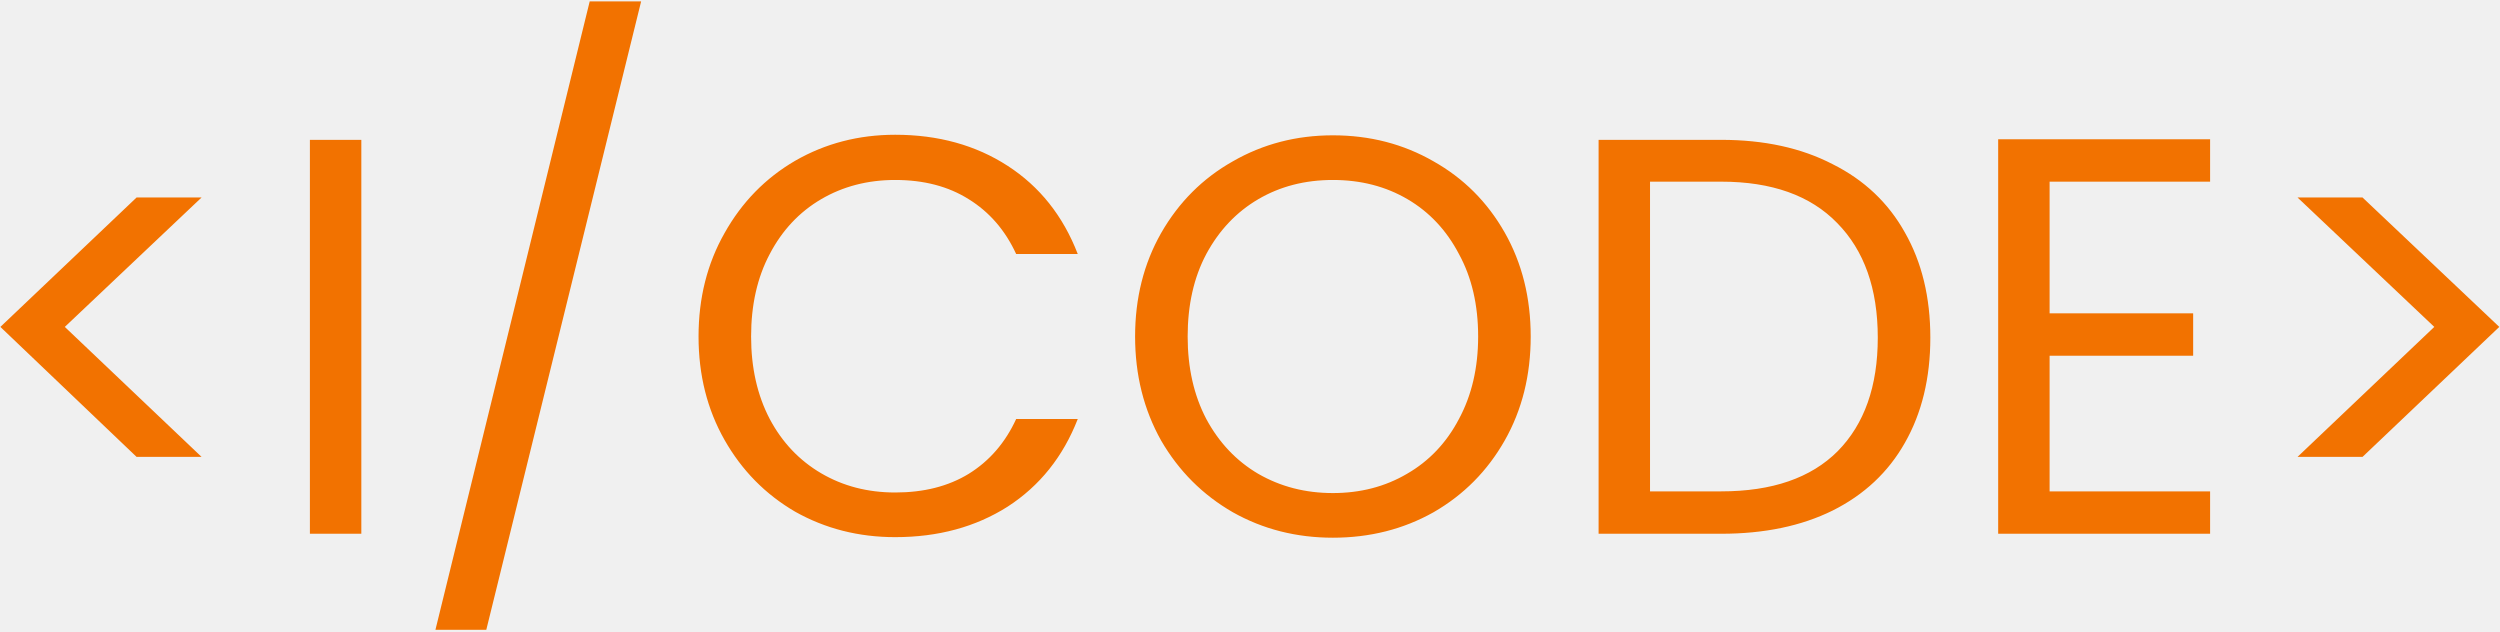
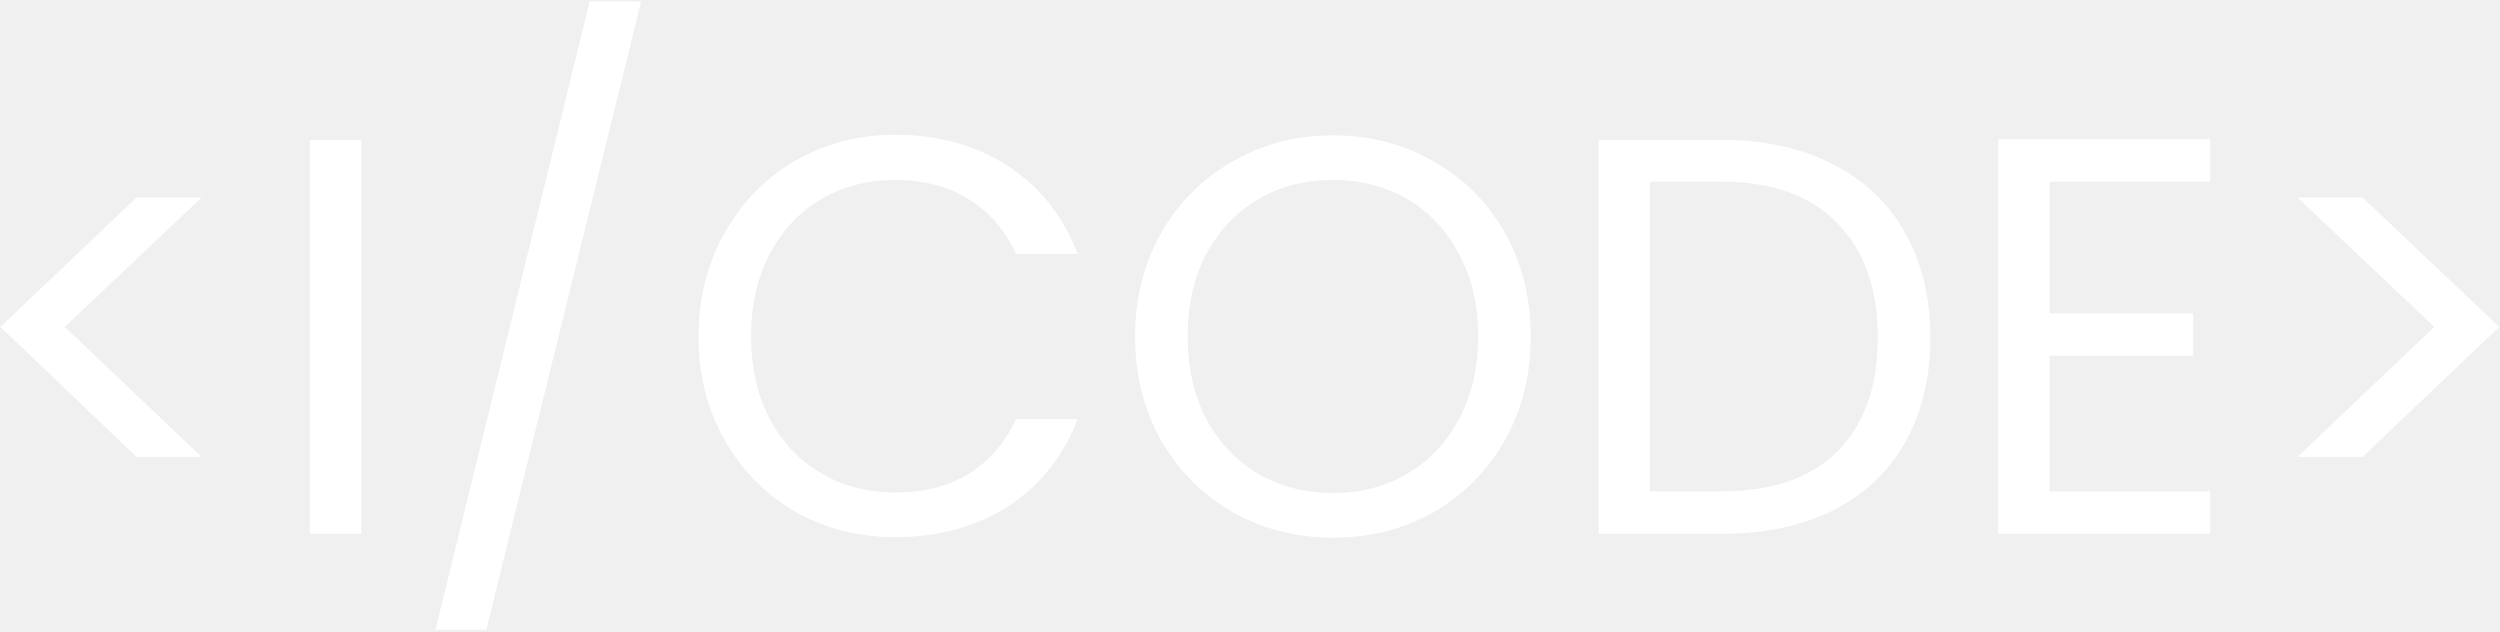
<svg xmlns="http://www.w3.org/2000/svg" width="637" height="161" viewBox="0 0 637 161" fill="none">
-   <path d="M34.8 116.416L0.096 83.296L34.8 50.32H51.36L16.512 83.296L51.36 116.416H34.8ZM92.067 35.632V136H78.963V35.632H92.067ZM163.361 0.352L123.905 160.48H110.945L150.257 0.352H163.361ZM177.989 85.744C177.989 75.952 180.197 67.168 184.613 59.392C189.029 51.52 195.029 45.376 202.613 40.96C210.293 36.544 218.789 34.336 228.101 34.336C239.045 34.336 248.597 36.976 256.757 42.256C264.917 47.536 270.869 55.024 274.613 64.72H258.917C256.133 58.672 252.101 54.016 246.821 50.752C241.637 47.488 235.397 45.856 228.101 45.856C221.093 45.856 214.805 47.488 209.237 50.752C203.669 54.016 199.301 58.672 196.133 64.72C192.965 70.672 191.381 77.68 191.381 85.744C191.381 93.712 192.965 100.72 196.133 106.768C199.301 112.72 203.669 117.328 209.237 120.592C214.805 123.856 221.093 125.488 228.101 125.488C235.397 125.488 241.637 123.904 246.821 120.736C252.101 117.472 256.133 112.816 258.917 106.768H274.613C270.869 116.368 264.917 123.808 256.757 129.088C248.597 134.272 239.045 136.864 228.101 136.864C218.789 136.864 210.293 134.704 202.613 130.384C195.029 125.968 189.029 119.872 184.613 112.096C180.197 104.32 177.989 95.536 177.989 85.744ZM339.623 137.008C330.311 137.008 321.815 134.848 314.135 130.528C306.455 126.112 300.359 120.016 295.847 112.24C291.431 104.368 289.223 95.536 289.223 85.744C289.223 75.952 291.431 67.168 295.847 59.392C300.359 51.52 306.455 45.424 314.135 41.104C321.815 36.688 330.311 34.48 339.623 34.48C349.031 34.48 357.575 36.688 365.255 41.104C372.935 45.424 378.983 51.472 383.399 59.248C387.815 67.024 390.023 75.856 390.023 85.744C390.023 95.632 387.815 104.464 383.399 112.24C378.983 120.016 372.935 126.112 365.255 130.528C357.575 134.848 349.031 137.008 339.623 137.008ZM339.623 125.632C346.631 125.632 352.919 124 358.487 120.736C364.151 117.472 368.567 112.816 371.735 106.768C374.999 100.72 376.631 93.712 376.631 85.744C376.631 77.68 374.999 70.672 371.735 64.72C368.567 58.672 364.199 54.016 358.631 50.752C353.063 47.488 346.727 45.856 339.623 45.856C332.519 45.856 326.183 47.488 320.615 50.752C315.047 54.016 310.631 58.672 307.367 64.72C304.199 70.672 302.615 77.68 302.615 85.744C302.615 93.712 304.199 100.72 307.367 106.768C310.631 112.816 315.047 117.472 320.615 120.736C326.279 124 332.615 125.632 339.623 125.632ZM438.57 35.632C449.514 35.632 458.97 37.696 466.938 41.824C475.002 45.856 481.146 51.664 485.37 59.248C489.69 66.832 491.85 75.76 491.85 86.032C491.85 96.304 489.69 105.232 485.37 112.816C481.146 120.304 475.002 126.064 466.938 130.096C458.97 134.032 449.514 136 438.57 136H407.322V35.632H438.57ZM438.57 125.2C451.53 125.2 461.418 121.792 468.234 114.976C475.05 108.064 478.458 98.416 478.458 86.032C478.458 73.552 475.002 63.808 468.09 56.8C461.274 49.792 451.434 46.288 438.57 46.288H420.426V125.2H438.57ZM522.239 46.288V79.84H558.815V90.64H522.239V125.2H563.135V136H509.135V35.488H563.135V46.288H522.239ZM585.411 50.32H601.971L636.819 83.296L601.971 116.416H585.411L620.259 83.296L585.411 50.32Z" fill="#F27200" />
+   <path d="M34.8 116.416L0.096 83.296L34.8 50.32H51.36L16.512 83.296L51.36 116.416H34.8ZM92.067 35.632V136H78.963V35.632H92.067ZM163.361 0.352L123.905 160.48H110.945L150.257 0.352H163.361ZM177.989 85.744C177.989 75.952 180.197 67.168 184.613 59.392C189.029 51.52 195.029 45.376 202.613 40.96C210.293 36.544 218.789 34.336 228.101 34.336C239.045 34.336 248.597 36.976 256.757 42.256C264.917 47.536 270.869 55.024 274.613 64.72H258.917C256.133 58.672 252.101 54.016 246.821 50.752C241.637 47.488 235.397 45.856 228.101 45.856C221.093 45.856 214.805 47.488 209.237 50.752C203.669 54.016 199.301 58.672 196.133 64.72C192.965 70.672 191.381 77.68 191.381 85.744C191.381 93.712 192.965 100.72 196.133 106.768C199.301 112.72 203.669 117.328 209.237 120.592C214.805 123.856 221.093 125.488 228.101 125.488C235.397 125.488 241.637 123.904 246.821 120.736C252.101 117.472 256.133 112.816 258.917 106.768H274.613C270.869 116.368 264.917 123.808 256.757 129.088C248.597 134.272 239.045 136.864 228.101 136.864C218.789 136.864 210.293 134.704 202.613 130.384C195.029 125.968 189.029 119.872 184.613 112.096C180.197 104.32 177.989 95.536 177.989 85.744ZM339.623 137.008C330.311 137.008 321.815 134.848 314.135 130.528C306.455 126.112 300.359 120.016 295.847 112.24C291.431 104.368 289.223 95.536 289.223 85.744C289.223 75.952 291.431 67.168 295.847 59.392C300.359 51.52 306.455 45.424 314.135 41.104C321.815 36.688 330.311 34.48 339.623 34.48C349.031 34.48 357.575 36.688 365.255 41.104C372.935 45.424 378.983 51.472 383.399 59.248C387.815 67.024 390.023 75.856 390.023 85.744C390.023 95.632 387.815 104.464 383.399 112.24C378.983 120.016 372.935 126.112 365.255 130.528C357.575 134.848 349.031 137.008 339.623 137.008ZM339.623 125.632C346.631 125.632 352.919 124 358.487 120.736C364.151 117.472 368.567 112.816 371.735 106.768C374.999 100.72 376.631 93.712 376.631 85.744C376.631 77.68 374.999 70.672 371.735 64.72C368.567 58.672 364.199 54.016 358.631 50.752C353.063 47.488 346.727 45.856 339.623 45.856C332.519 45.856 326.183 47.488 320.615 50.752C315.047 54.016 310.631 58.672 307.367 64.72C304.199 70.672 302.615 77.68 302.615 85.744C302.615 93.712 304.199 100.72 307.367 106.768C310.631 112.816 315.047 117.472 320.615 120.736C326.279 124 332.615 125.632 339.623 125.632ZM438.57 35.632C449.514 35.632 458.97 37.696 466.938 41.824C475.002 45.856 481.146 51.664 485.37 59.248C489.69 66.832 491.85 75.76 491.85 86.032C491.85 96.304 489.69 105.232 485.37 112.816C481.146 120.304 475.002 126.064 466.938 130.096C458.97 134.032 449.514 136 438.57 136H407.322V35.632H438.57ZM438.57 125.2C451.53 125.2 461.418 121.792 468.234 114.976C475.05 108.064 478.458 98.416 478.458 86.032C478.458 73.552 475.002 63.808 468.09 56.8C461.274 49.792 451.434 46.288 438.57 46.288H420.426V125.2H438.57ZM522.239 46.288V79.84H558.815V90.64H522.239V125.2H563.135V136H509.135V35.488H563.135V46.288H522.239ZM585.411 50.32H601.971L636.819 83.296L601.971 116.416H585.411L620.259 83.296L585.411 50.32Z" fill="#FFF" />
</svg>
